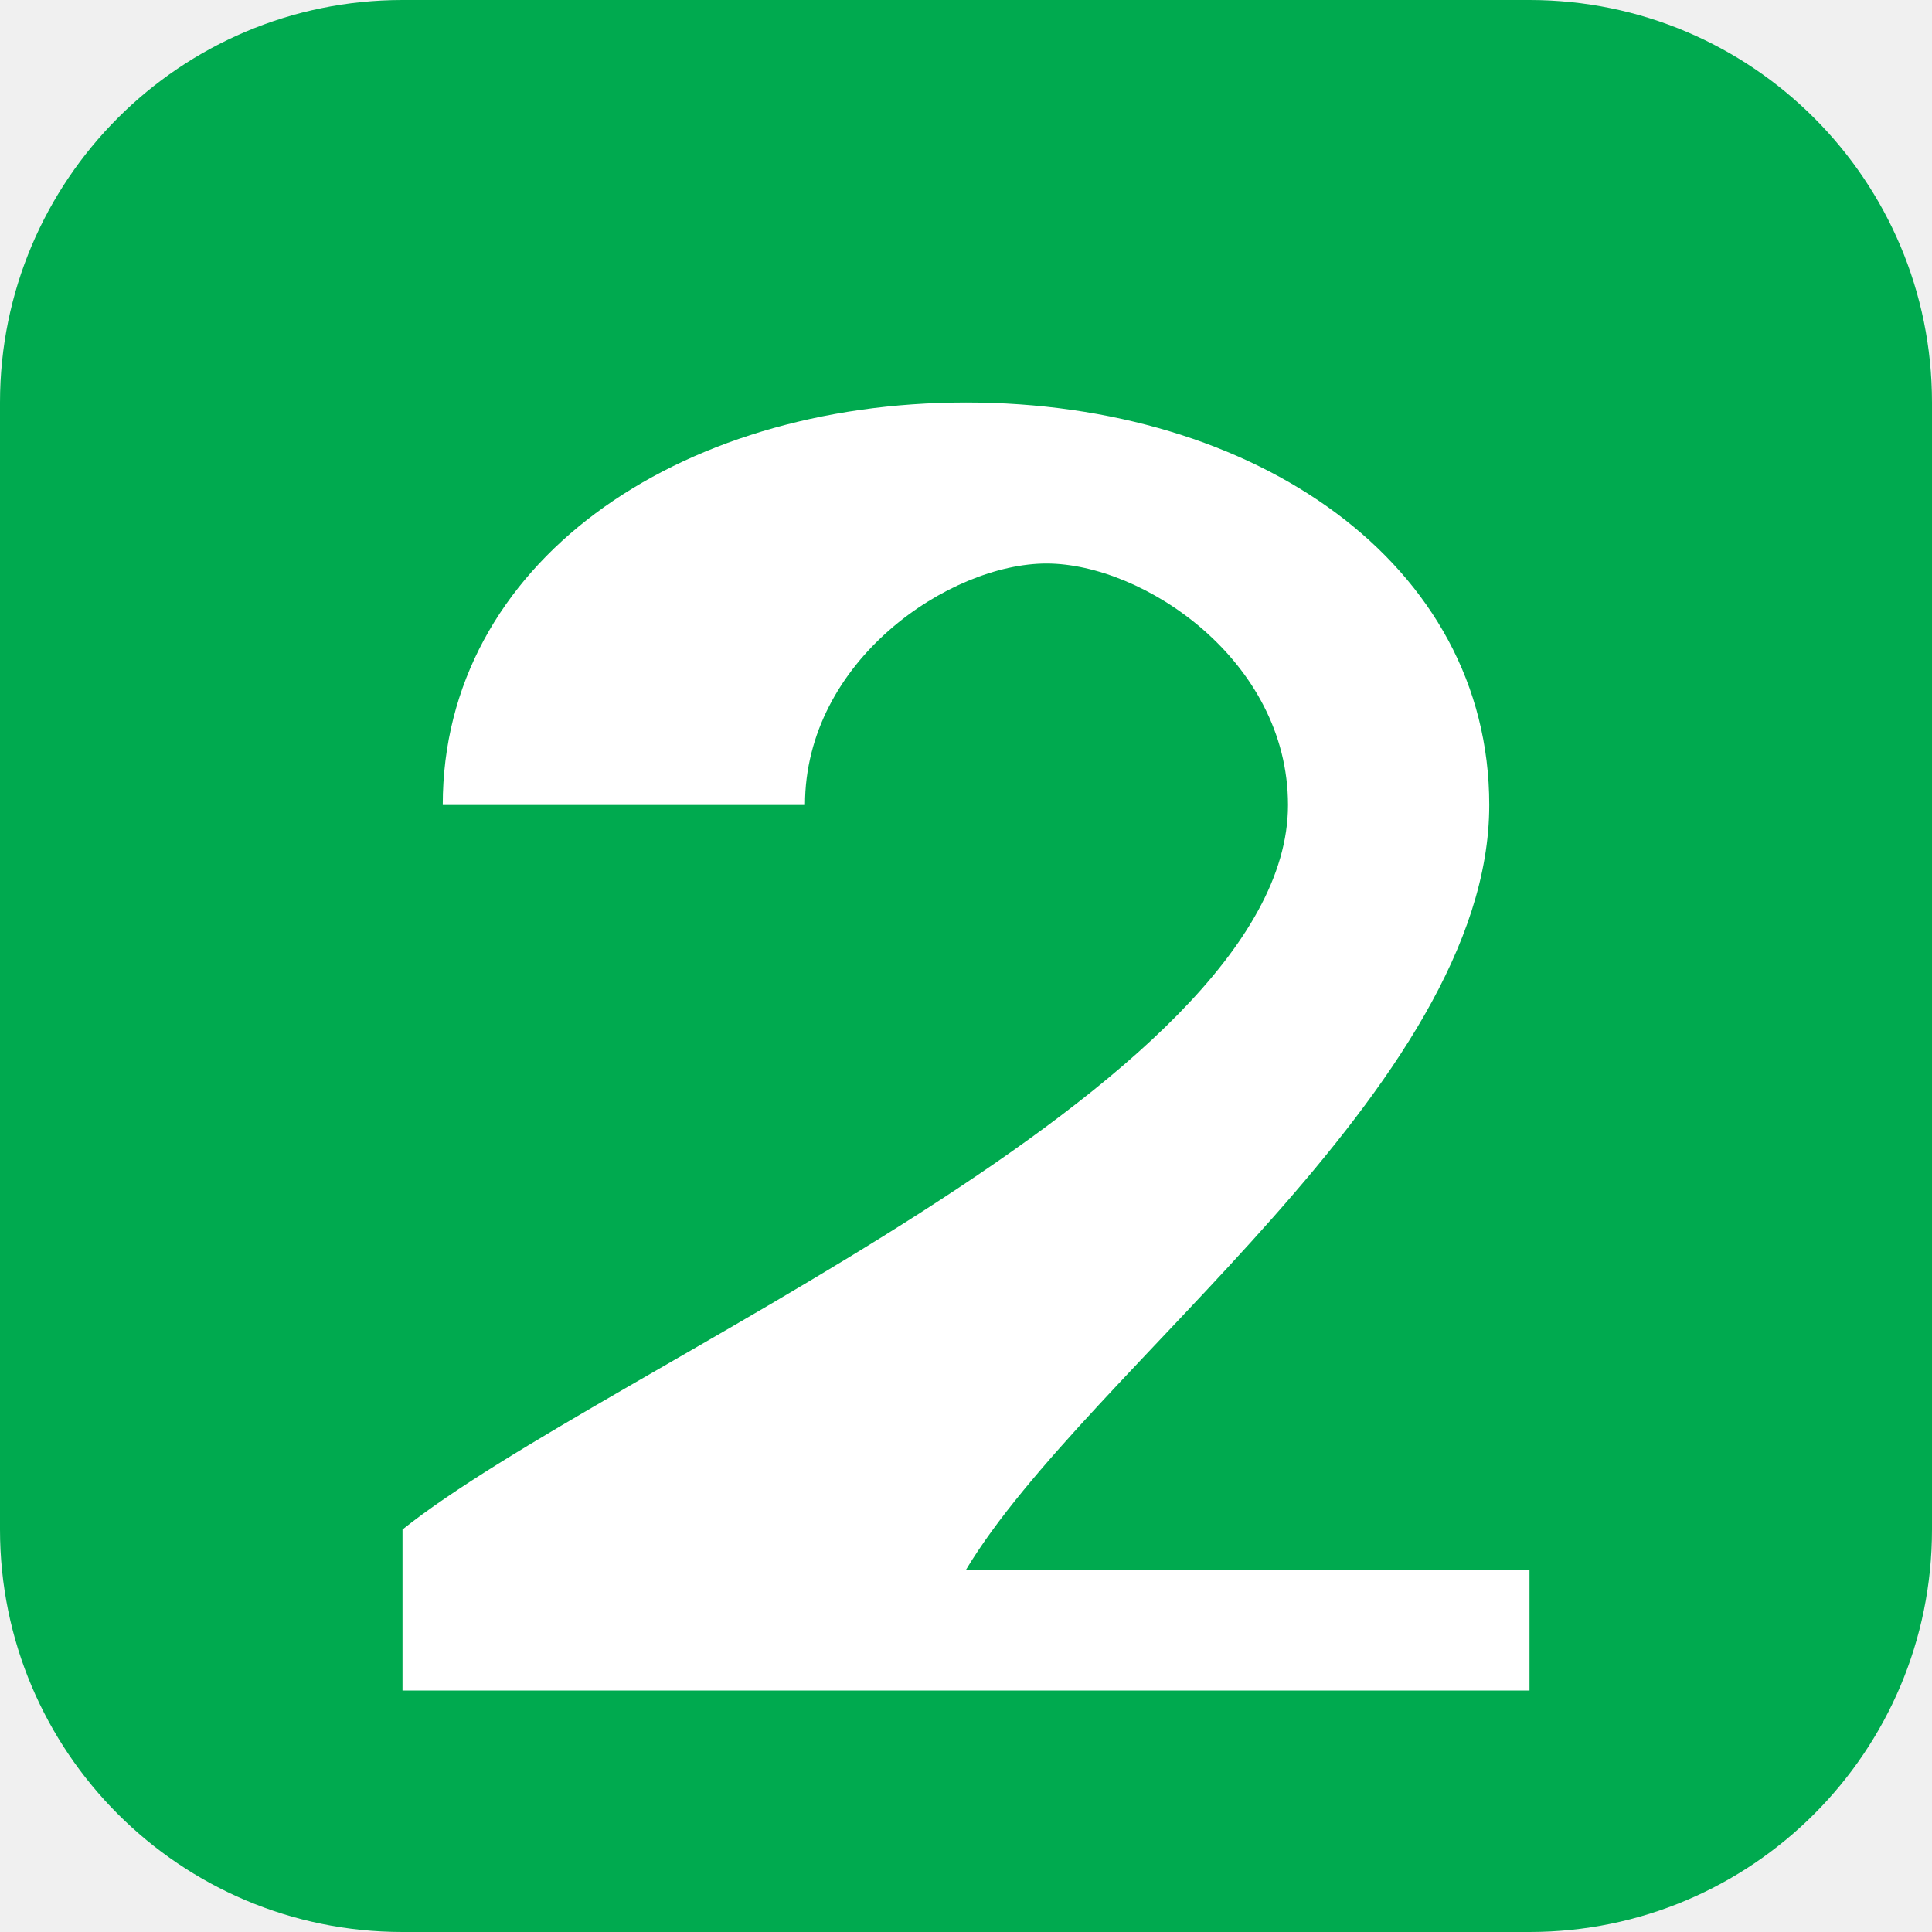
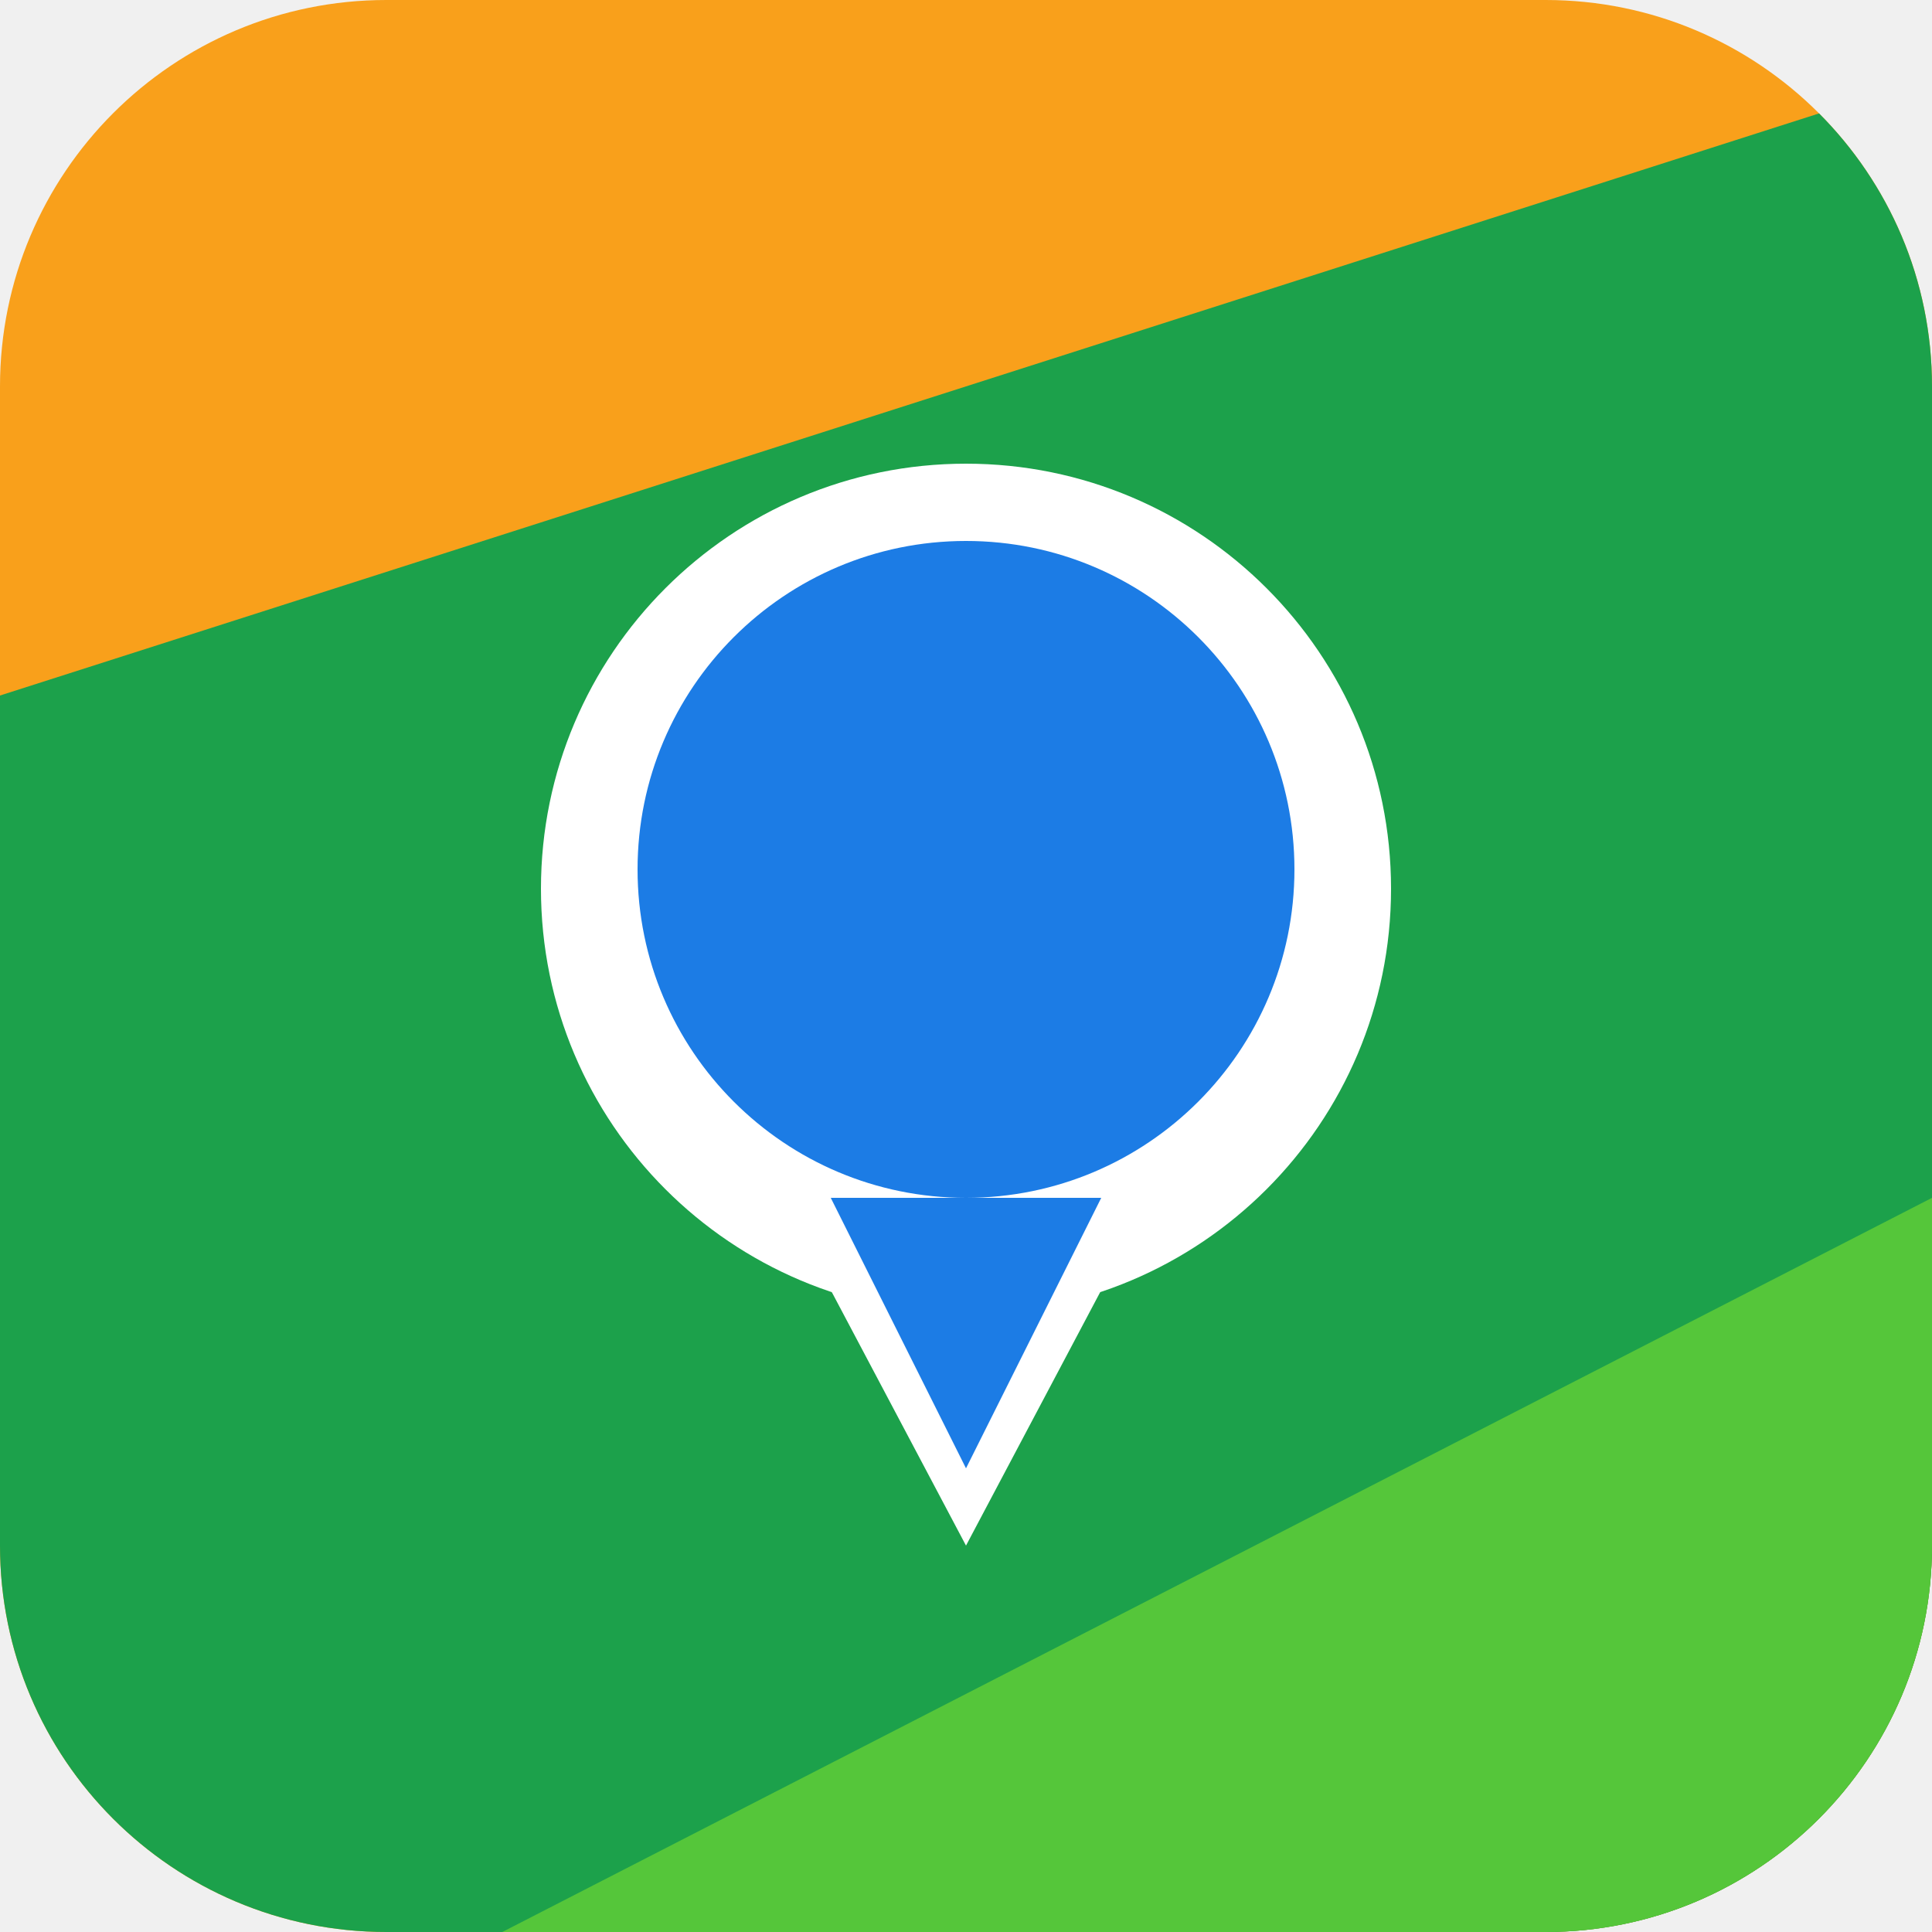
- <svg xmlns="http://www.w3.org/2000/svg" viewBox="0 0 24 24">
-   <rect width="24" height="24" rx="5" fill="#00AA4F" />
-   <path fill="white" d="M5.5 10C5.5 7 8.4 5 12 5s6.5 2 6.5 5c0 3.5-5 7-6.5 9.5H19V21H5v-2c2.5-2 11-5.5 11-9 0-1.8-1.8-3-3-3S10 8.2 10 10H5.5z" />
+ <svg xmlns="http://www.w3.org/2000/svg" viewBox="0 0 100 100">
+   <defs>
+     <clipPath id="rnd">
+       <rect width="100" height="100" rx="20" />
+     </clipPath>
+   </defs>
+   <g clip-path="url(#rnd)">
+     <rect width="100" height="100" fill="#F9A01B" />
+     <polygon points="0,36 100,4 100,100 0,100" fill="#1CA14B" />
+     <polygon points="26,100 100,62 100,100" fill="#55C63A" />
+     <circle cx="50" cy="46" r="22" fill="white" />
+     <polygon points="41,63 59,63 50,80" fill="white" />
+     <circle cx="50" cy="45" r="17" fill="#1C7CE5" />
+     <polygon points="43,62 57,62 50,76" fill="#1C7CE5" />
+   </g>
</svg>
